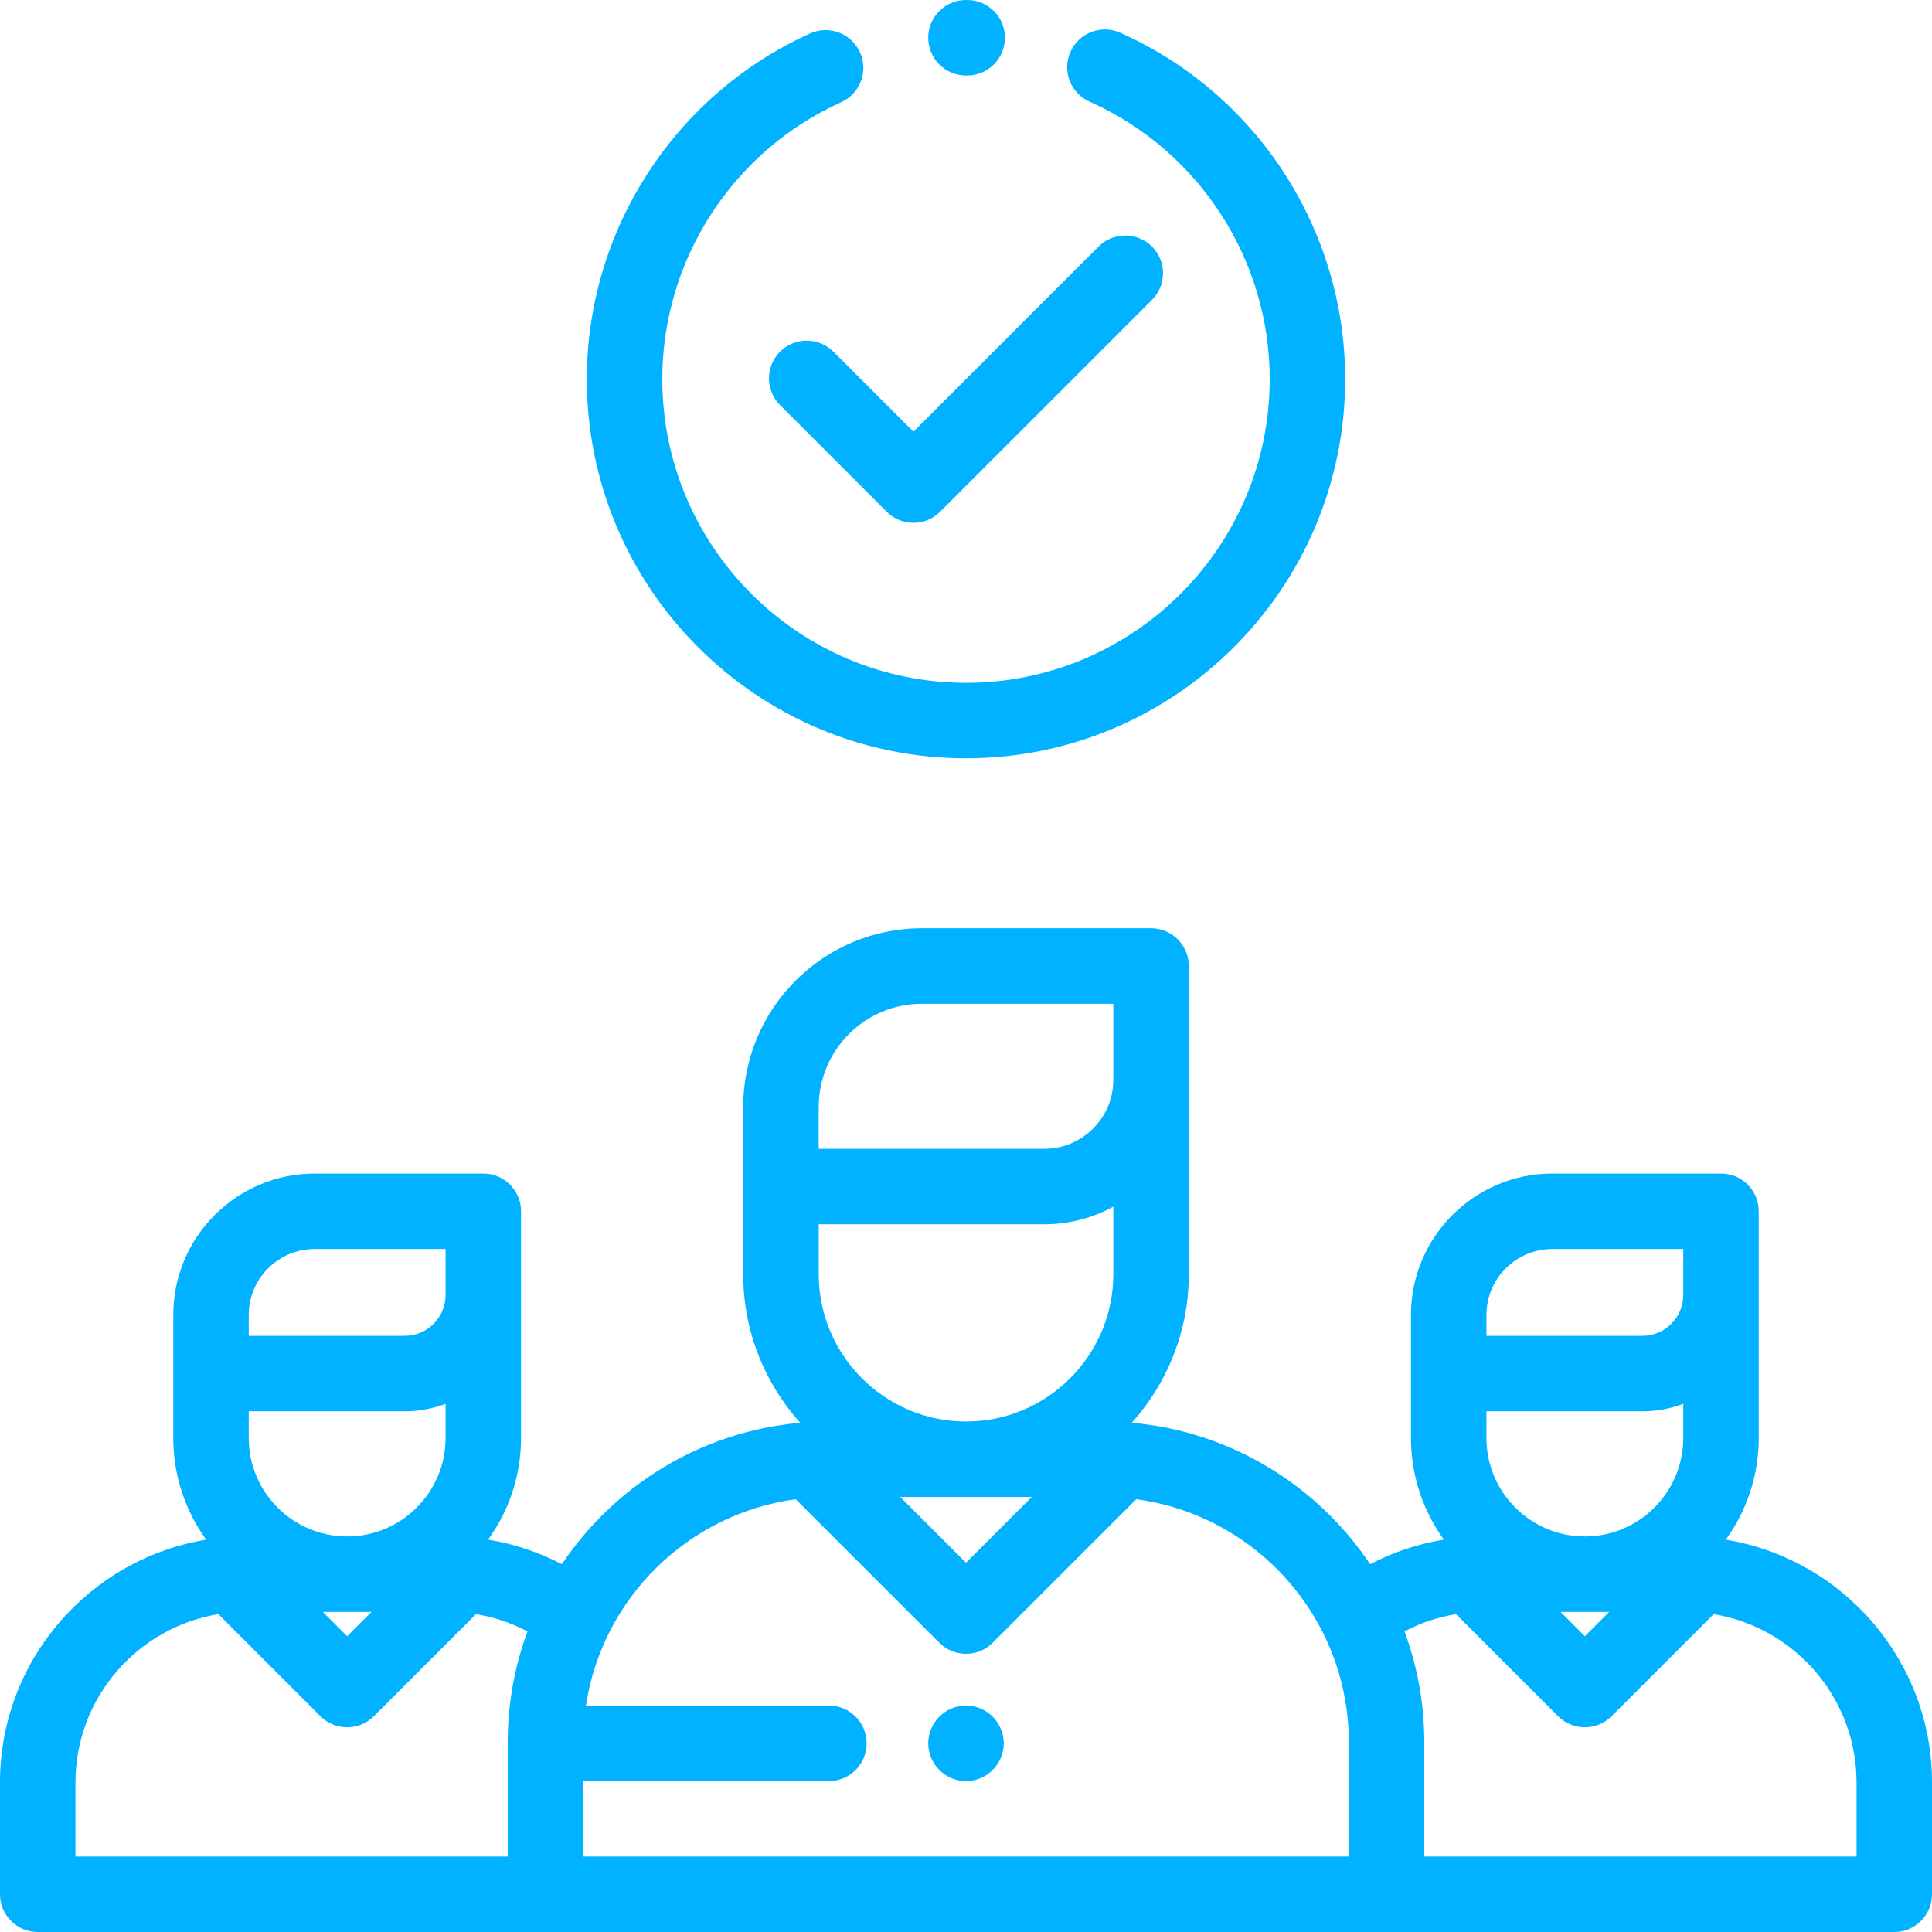
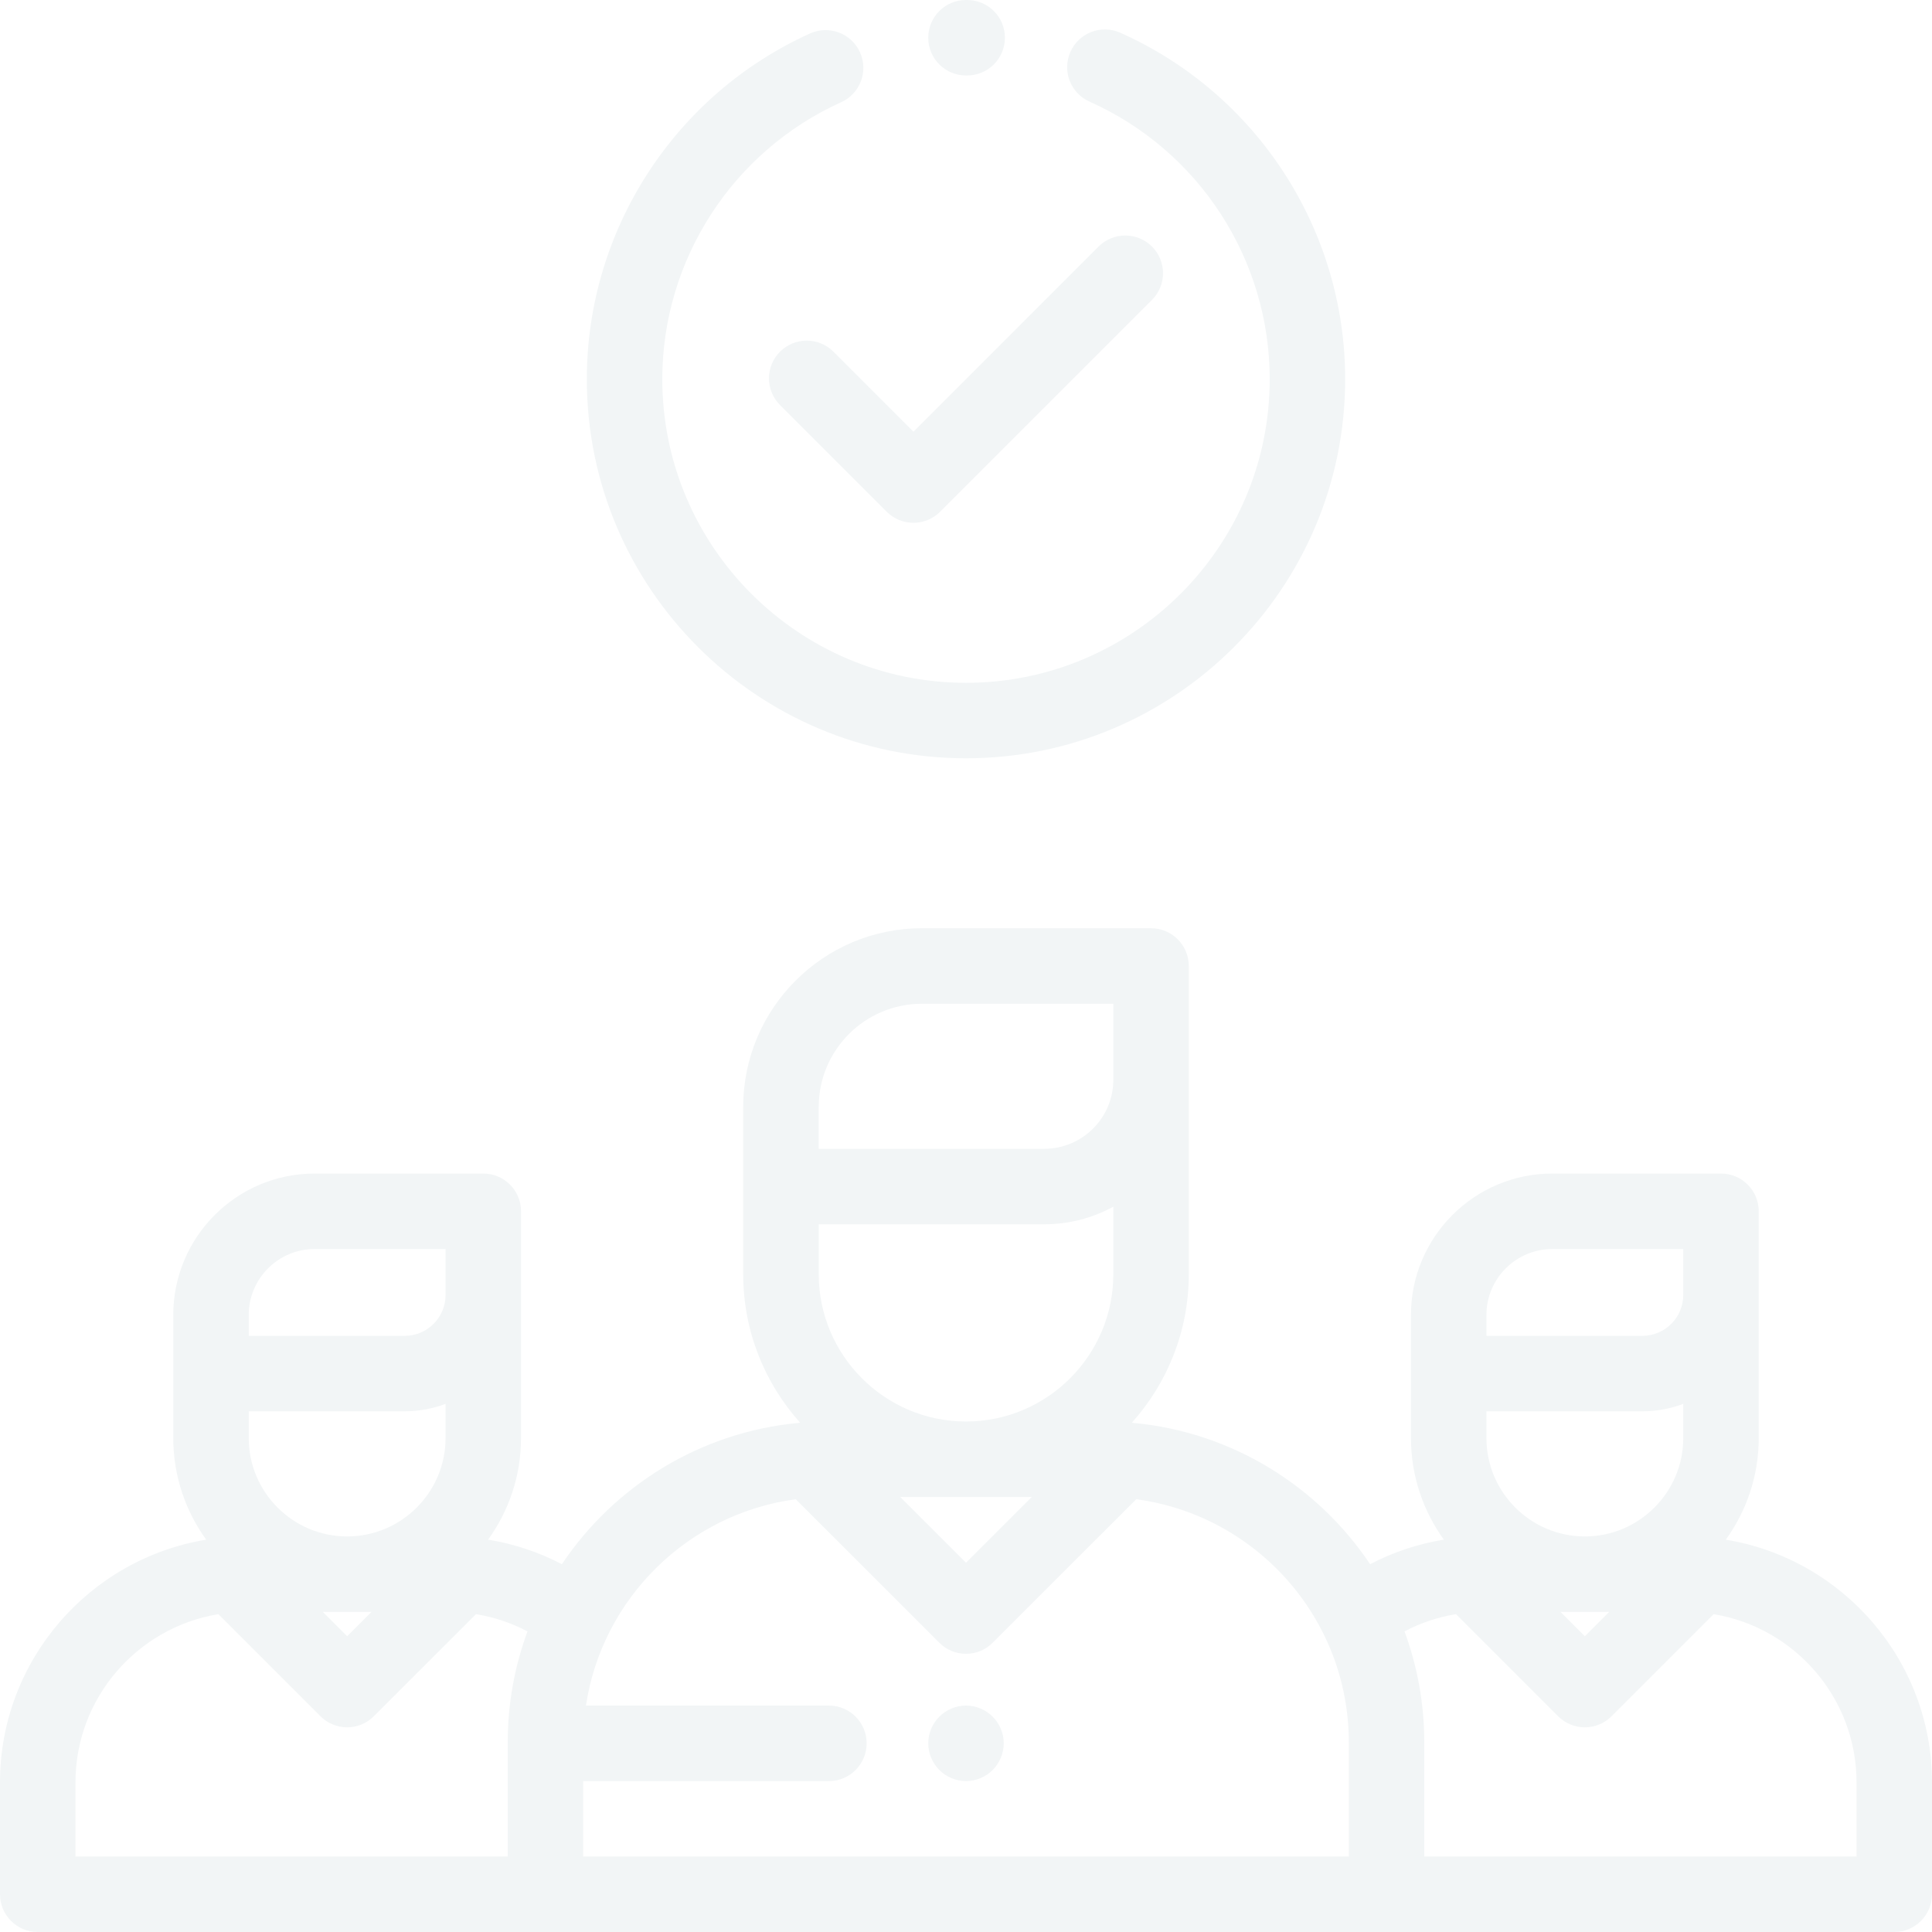
- <svg xmlns="http://www.w3.org/2000/svg" width="35" height="35" viewBox="0 0 35 35" fill="none">
-   <path d="M31.264 27.893C31.639 27.375 31.861 26.738 31.861 26.051V21.943C31.861 21.566 31.555 21.26 31.177 21.26H28.122C26.71 21.26 25.561 22.409 25.561 23.821V26.051C25.561 26.738 25.783 27.374 26.157 27.892C25.69 27.968 25.24 28.118 24.821 28.337C23.871 26.919 22.315 25.942 20.527 25.777C20.52 25.775 20.513 25.774 20.506 25.772C21.146 25.058 21.536 24.115 21.536 23.083V17.5C21.536 17.122 21.23 16.816 20.852 16.816H16.7C14.916 16.816 13.464 18.268 13.464 20.052V23.083C13.464 24.115 13.854 25.058 14.494 25.772C14.487 25.774 14.48 25.775 14.473 25.777C12.685 25.942 11.128 26.92 10.179 28.337C9.759 28.118 9.31 27.968 8.842 27.892C9.217 27.374 9.439 26.738 9.439 26.051V21.943C9.439 21.566 9.133 21.26 8.755 21.26H5.7C4.288 21.26 3.139 22.409 3.139 23.821V26.051C3.139 26.738 3.361 27.375 3.736 27.893C1.62 28.239 0 30.079 0 32.291V34.316C0 34.694 0.306 35 0.684 35H34.316C34.694 35 35 34.694 35 34.316V32.291C35 30.079 33.38 28.239 31.264 27.893ZM4.506 23.821C4.506 23.163 5.042 22.627 5.7 22.627H8.072V23.459C8.072 23.868 7.74 24.2 7.332 24.2H4.506V23.821ZM4.506 25.567H7.332C7.592 25.567 7.841 25.519 8.072 25.432V26.051C8.072 27.034 7.272 27.834 6.289 27.834C5.306 27.834 4.506 27.034 4.506 26.051V25.567ZM6.73 29.201L6.289 29.642L5.848 29.201H6.73ZM9.198 31.564V33.633H1.367V32.291C1.367 30.758 2.49 29.483 3.956 29.242L5.806 31.092C5.934 31.22 6.108 31.292 6.289 31.292C6.47 31.292 6.644 31.22 6.772 31.092L8.623 29.242C8.949 29.295 9.264 29.4 9.556 29.554C9.325 30.181 9.198 30.858 9.198 31.564ZM17.5 25.752C16.029 25.752 14.832 24.554 14.832 23.083V22.179H18.917C19.37 22.179 19.797 22.064 20.169 21.86V23.083C20.169 24.554 18.971 25.752 17.5 25.752ZM18.692 27.119L17.5 28.31L16.308 27.119H18.692ZM14.831 20.052H14.832C14.832 19.022 15.67 18.184 16.7 18.184H20.169V19.561C20.169 20.251 19.607 20.812 18.917 20.812H14.831V20.052ZM24.435 33.633H23.105H11.895H10.565V32.266H15.016C15.394 32.266 15.7 31.96 15.7 31.582C15.7 31.204 15.394 30.898 15.016 30.898H10.615C10.908 28.956 12.463 27.422 14.416 27.16L17.017 29.76C17.15 29.894 17.325 29.96 17.5 29.96C17.675 29.96 17.85 29.894 17.983 29.76L20.584 27.16C22.755 27.451 24.435 29.314 24.435 31.564V33.633ZM26.928 23.821C26.928 23.163 27.464 22.627 28.122 22.627H30.494V23.459C30.494 23.868 30.162 24.2 29.753 24.2H26.928V23.821ZM26.928 25.567H29.753C30.014 25.567 30.263 25.519 30.494 25.432V26.051C30.494 27.034 29.694 27.834 28.711 27.834C27.728 27.834 26.928 27.034 26.928 26.051V25.567ZM29.152 29.201L28.711 29.642L28.27 29.201H29.152ZM25.802 33.633V31.564C25.802 30.858 25.675 30.181 25.444 29.554C25.736 29.4 26.05 29.295 26.377 29.242L28.227 31.092C28.356 31.22 28.53 31.292 28.711 31.292C28.892 31.292 29.066 31.22 29.194 31.092L31.044 29.242C32.51 29.483 33.633 30.758 33.633 32.291V33.633H25.802Z" fill="#00B2FF" />
-   <path d="M20.869 4.466C20.602 4.2 20.169 4.2 19.902 4.466L16.548 7.821L15.098 6.371C14.831 6.104 14.398 6.104 14.131 6.371C13.864 6.638 13.864 7.071 14.131 7.338L16.064 9.271C16.193 9.399 16.366 9.471 16.548 9.471C16.729 9.471 16.903 9.399 17.031 9.271L20.869 5.433C21.136 5.166 21.136 4.733 20.869 4.466Z" fill="#00B2FF" />
-   <path d="M20.295 0.593C19.95 0.439 19.546 0.594 19.392 0.939C19.238 1.284 19.393 1.688 19.738 1.841C21.721 2.726 23.002 4.699 23.002 6.869C23.002 9.902 20.534 12.37 17.5 12.37C14.466 12.37 11.998 9.902 11.998 6.869C11.998 4.71 13.27 2.741 15.238 1.852C15.582 1.697 15.735 1.292 15.58 0.948C15.424 0.603 15.019 0.451 14.675 0.606C12.219 1.716 10.631 4.174 10.631 6.869C10.631 10.656 13.713 13.737 17.5 13.737C21.287 13.737 24.369 10.656 24.369 6.869C24.369 4.16 22.77 1.696 20.295 0.593Z" fill="#00B2FF" />
-   <path d="M17.524 0H17.5C17.122 0 16.816 0.306 16.816 0.684C16.816 1.061 17.122 1.367 17.5 1.367H17.518C17.519 1.367 17.52 1.367 17.521 1.367C17.897 1.367 18.203 1.063 18.205 0.687C18.207 0.309 17.902 0.002 17.524 0Z" fill="#00B2FF" />
-   <path d="M17.983 31.099C17.856 30.972 17.68 30.898 17.5 30.898C17.32 30.898 17.144 30.972 17.017 31.099C16.89 31.226 16.816 31.402 16.816 31.582C16.816 31.762 16.89 31.938 17.017 32.065C17.144 32.193 17.32 32.266 17.5 32.266C17.68 32.266 17.856 32.193 17.983 32.065C18.11 31.938 18.184 31.762 18.184 31.582C18.184 31.402 18.11 31.226 17.983 31.099Z" fill="#00B2FF" />
+ <svg xmlns="http://www.w3.org/2000/svg" width="35" height="35" viewBox="0 0 35 35" fill="#f2f5f6">
+   <path d="M31.264 27.893C31.639 27.375 31.861 26.738 31.861 26.051V21.943C31.861 21.566 31.555 21.26 31.177 21.26H28.122C26.71 21.26 25.561 22.409 25.561 23.821V26.051C25.561 26.738 25.783 27.374 26.157 27.892C25.69 27.968 25.24 28.118 24.821 28.337C23.871 26.919 22.315 25.942 20.527 25.777C20.52 25.775 20.513 25.774 20.506 25.772C21.146 25.058 21.536 24.115 21.536 23.083V17.5C21.536 17.122 21.23 16.816 20.852 16.816H16.7C14.916 16.816 13.464 18.268 13.464 20.052V23.083C13.464 24.115 13.854 25.058 14.494 25.772C14.487 25.774 14.48 25.775 14.473 25.777C12.685 25.942 11.128 26.92 10.179 28.337C9.759 28.118 9.31 27.968 8.842 27.892C9.217 27.374 9.439 26.738 9.439 26.051V21.943C9.439 21.566 9.133 21.26 8.755 21.26H5.7C4.288 21.26 3.139 22.409 3.139 23.821V26.051C3.139 26.738 3.361 27.375 3.736 27.893C1.62 28.239 0 30.079 0 32.291V34.316C0 34.694 0.306 35 0.684 35H34.316C34.694 35 35 34.694 35 34.316V32.291C35 30.079 33.38 28.239 31.264 27.893ZM4.506 23.821C4.506 23.163 5.042 22.627 5.7 22.627H8.072V23.459C8.072 23.868 7.74 24.2 7.332 24.2H4.506V23.821ZM4.506 25.567H7.332C7.592 25.567 7.841 25.519 8.072 25.432V26.051C8.072 27.034 7.272 27.834 6.289 27.834C5.306 27.834 4.506 27.034 4.506 26.051V25.567ZM6.73 29.201L6.289 29.642L5.848 29.201H6.73ZM9.198 31.564V33.633H1.367V32.291C1.367 30.758 2.49 29.483 3.956 29.242L5.806 31.092C5.934 31.22 6.108 31.292 6.289 31.292C6.47 31.292 6.644 31.22 6.772 31.092L8.623 29.242C8.949 29.295 9.264 29.4 9.556 29.554C9.325 30.181 9.198 30.858 9.198 31.564ZM17.5 25.752C16.029 25.752 14.832 24.554 14.832 23.083V22.179H18.917C19.37 22.179 19.797 22.064 20.169 21.86V23.083C20.169 24.554 18.971 25.752 17.5 25.752ZM18.692 27.119L17.5 28.31L16.308 27.119H18.692ZM14.831 20.052H14.832C14.832 19.022 15.67 18.184 16.7 18.184H20.169V19.561C20.169 20.251 19.607 20.812 18.917 20.812H14.831V20.052ZM24.435 33.633H23.105H11.895H10.565V32.266H15.016C15.394 32.266 15.7 31.96 15.7 31.582C15.7 31.204 15.394 30.898 15.016 30.898H10.615C10.908 28.956 12.463 27.422 14.416 27.16L17.017 29.76C17.15 29.894 17.325 29.96 17.5 29.96C17.675 29.96 17.85 29.894 17.983 29.76L20.584 27.16C22.755 27.451 24.435 29.314 24.435 31.564V33.633ZM26.928 23.821C26.928 23.163 27.464 22.627 28.122 22.627H30.494V23.459C30.494 23.868 30.162 24.2 29.753 24.2H26.928V23.821ZM26.928 25.567H29.753C30.014 25.567 30.263 25.519 30.494 25.432V26.051C30.494 27.034 29.694 27.834 28.711 27.834C27.728 27.834 26.928 27.034 26.928 26.051V25.567ZM29.152 29.201L28.711 29.642L28.27 29.201H29.152ZM25.802 33.633V31.564C25.802 30.858 25.675 30.181 25.444 29.554C25.736 29.4 26.05 29.295 26.377 29.242L28.227 31.092C28.356 31.22 28.53 31.292 28.711 31.292C28.892 31.292 29.066 31.22 29.194 31.092L31.044 29.242C32.51 29.483 33.633 30.758 33.633 32.291V33.633H25.802Z" />
+   <path d="M20.869 4.466C20.602 4.2 20.169 4.2 19.902 4.466L16.548 7.821L15.098 6.371C14.831 6.104 14.398 6.104 14.131 6.371C13.864 6.638 13.864 7.071 14.131 7.338L16.064 9.271C16.193 9.399 16.366 9.471 16.548 9.471C16.729 9.471 16.903 9.399 17.031 9.271L20.869 5.433C21.136 5.166 21.136 4.733 20.869 4.466Z" />
+   <path d="M20.295 0.593C19.95 0.439 19.546 0.594 19.392 0.939C19.238 1.284 19.393 1.688 19.738 1.841C21.721 2.726 23.002 4.699 23.002 6.869C23.002 9.902 20.534 12.37 17.5 12.37C14.466 12.37 11.998 9.902 11.998 6.869C11.998 4.71 13.27 2.741 15.238 1.852C15.582 1.697 15.735 1.292 15.58 0.948C15.424 0.603 15.019 0.451 14.675 0.606C12.219 1.716 10.631 4.174 10.631 6.869C10.631 10.656 13.713 13.737 17.5 13.737C21.287 13.737 24.369 10.656 24.369 6.869C24.369 4.16 22.77 1.696 20.295 0.593Z" />
+   <path d="M17.524 0H17.5C17.122 0 16.816 0.306 16.816 0.684C16.816 1.061 17.122 1.367 17.5 1.367H17.518C17.519 1.367 17.52 1.367 17.521 1.367C17.897 1.367 18.203 1.063 18.205 0.687C18.207 0.309 17.902 0.002 17.524 0Z" />
+   <path d="M17.983 31.099C17.856 30.972 17.68 30.898 17.5 30.898C17.32 30.898 17.144 30.972 17.017 31.099C16.89 31.226 16.816 31.402 16.816 31.582C16.816 31.762 16.89 31.938 17.017 32.065C17.144 32.193 17.32 32.266 17.5 32.266C17.68 32.266 17.856 32.193 17.983 32.065C18.11 31.938 18.184 31.762 18.184 31.582C18.184 31.402 18.11 31.226 17.983 31.099Z" />
</svg>
